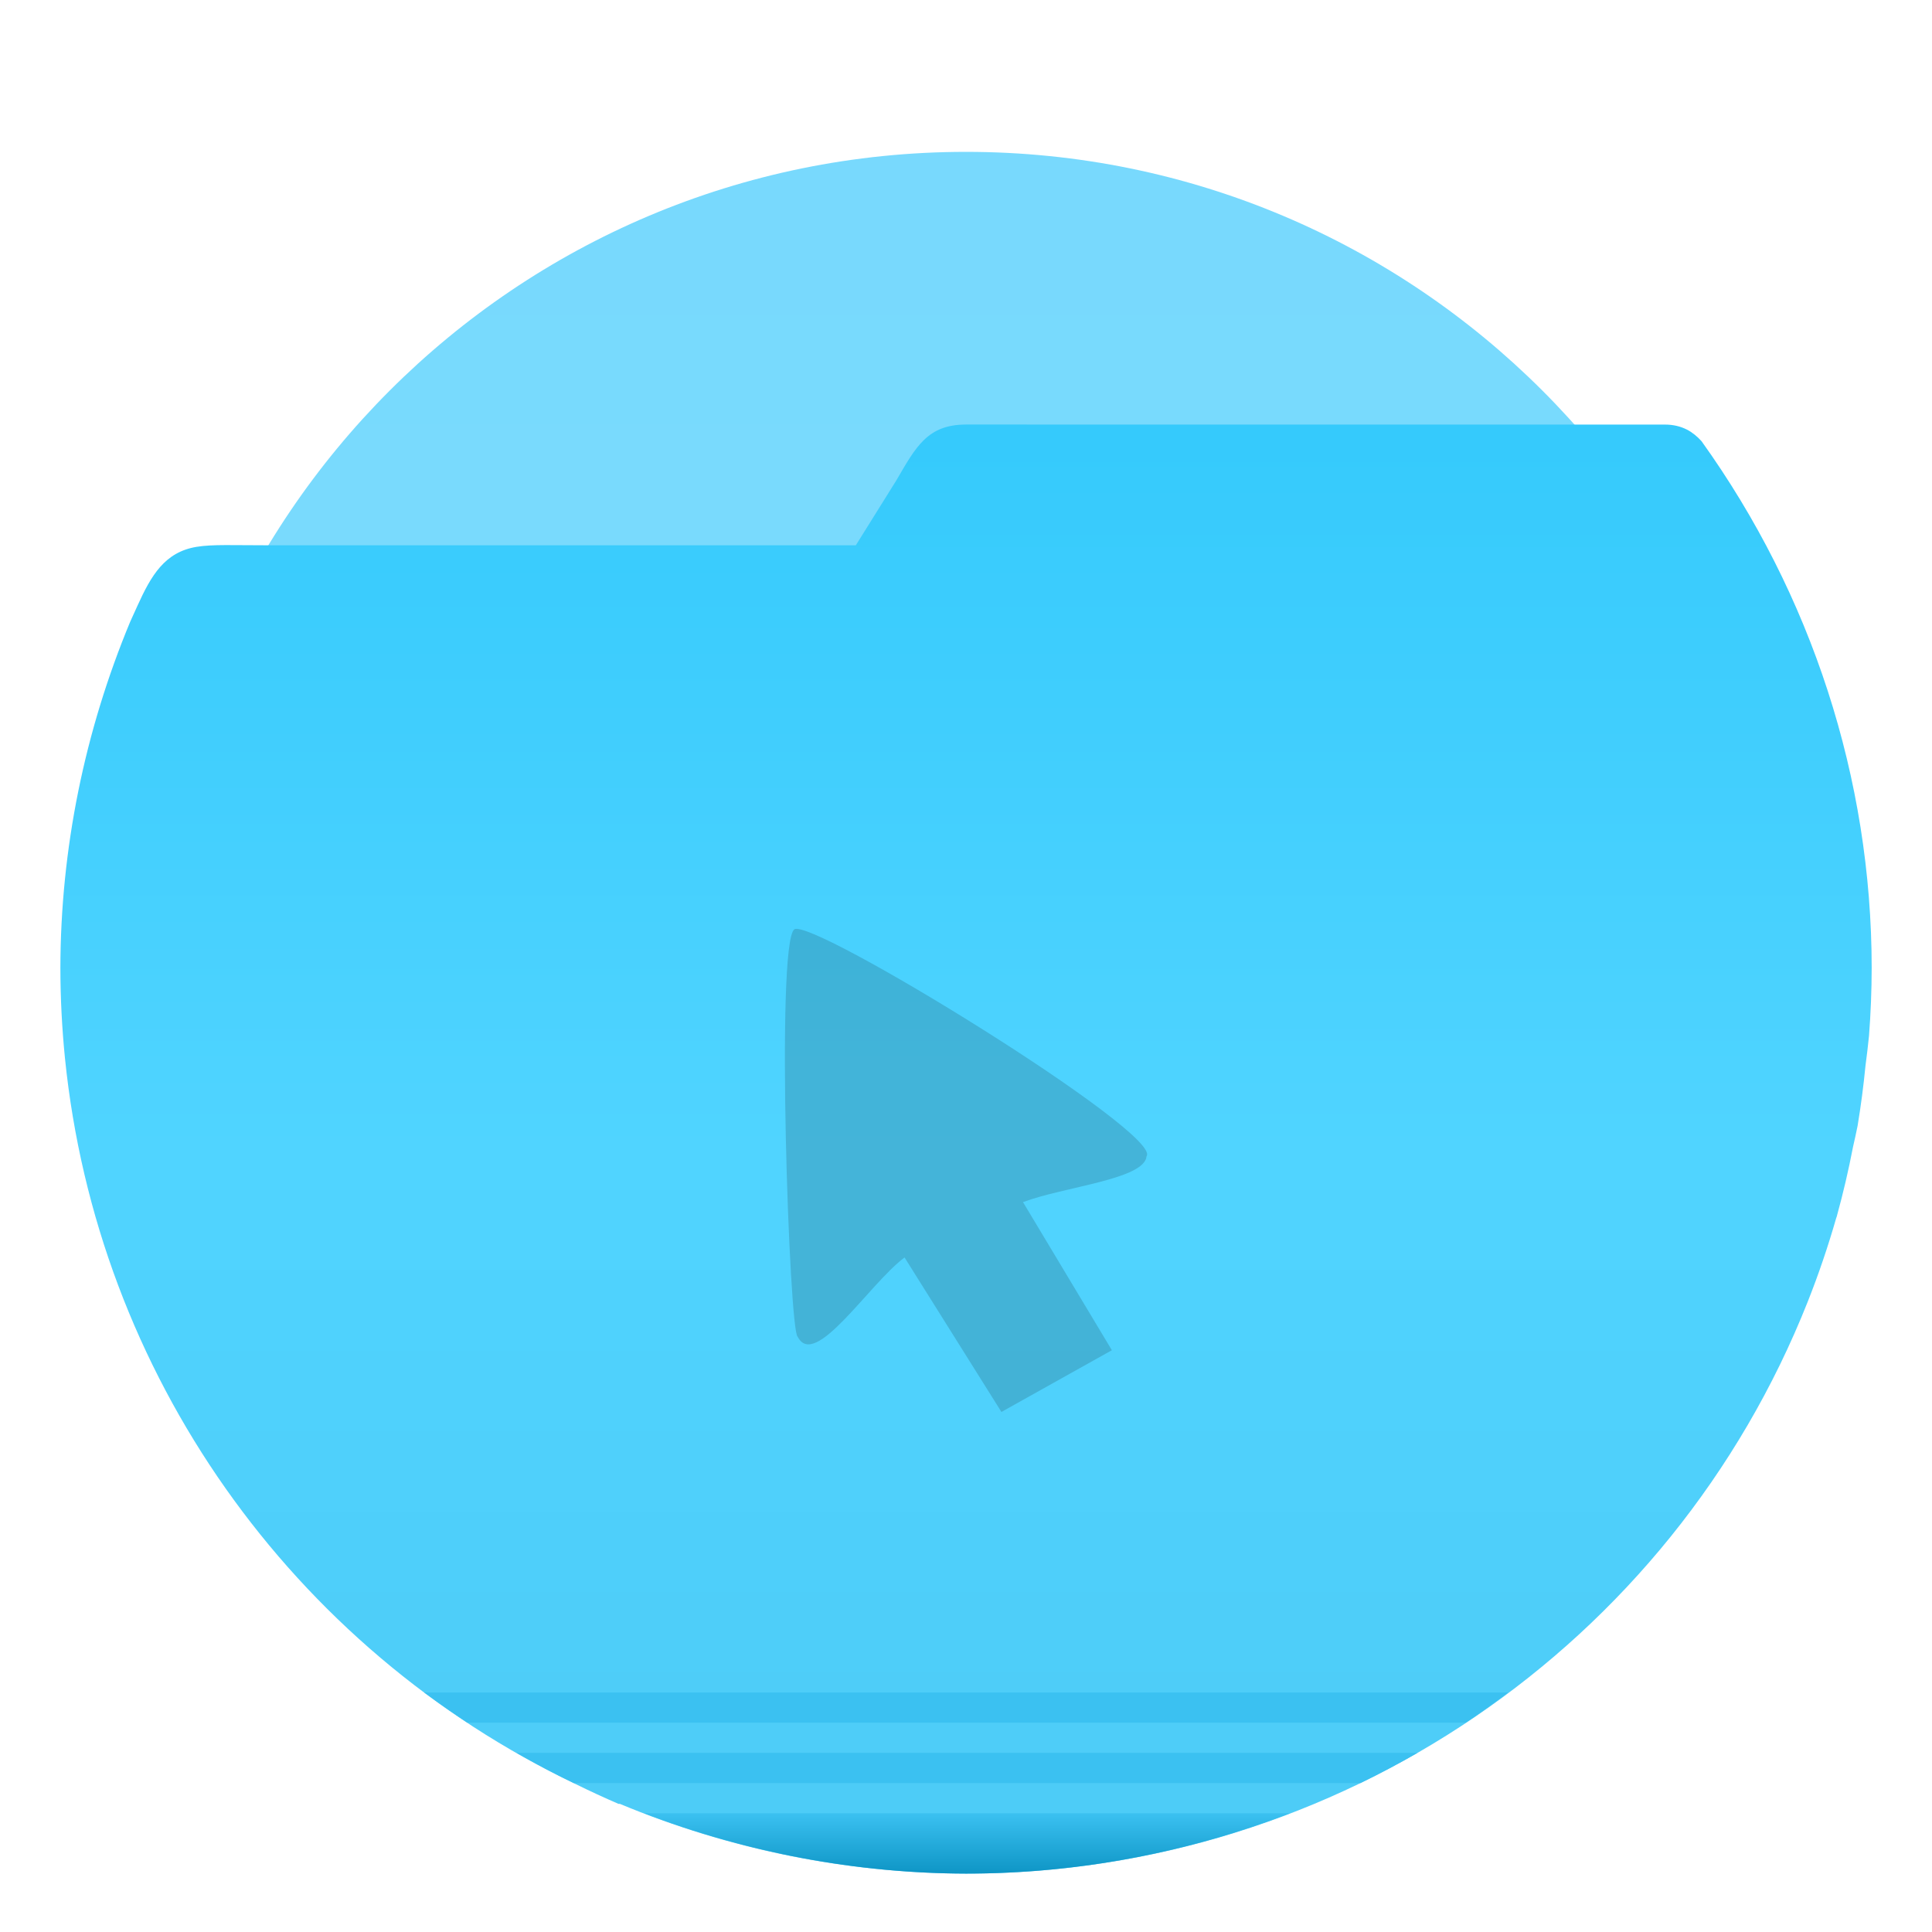
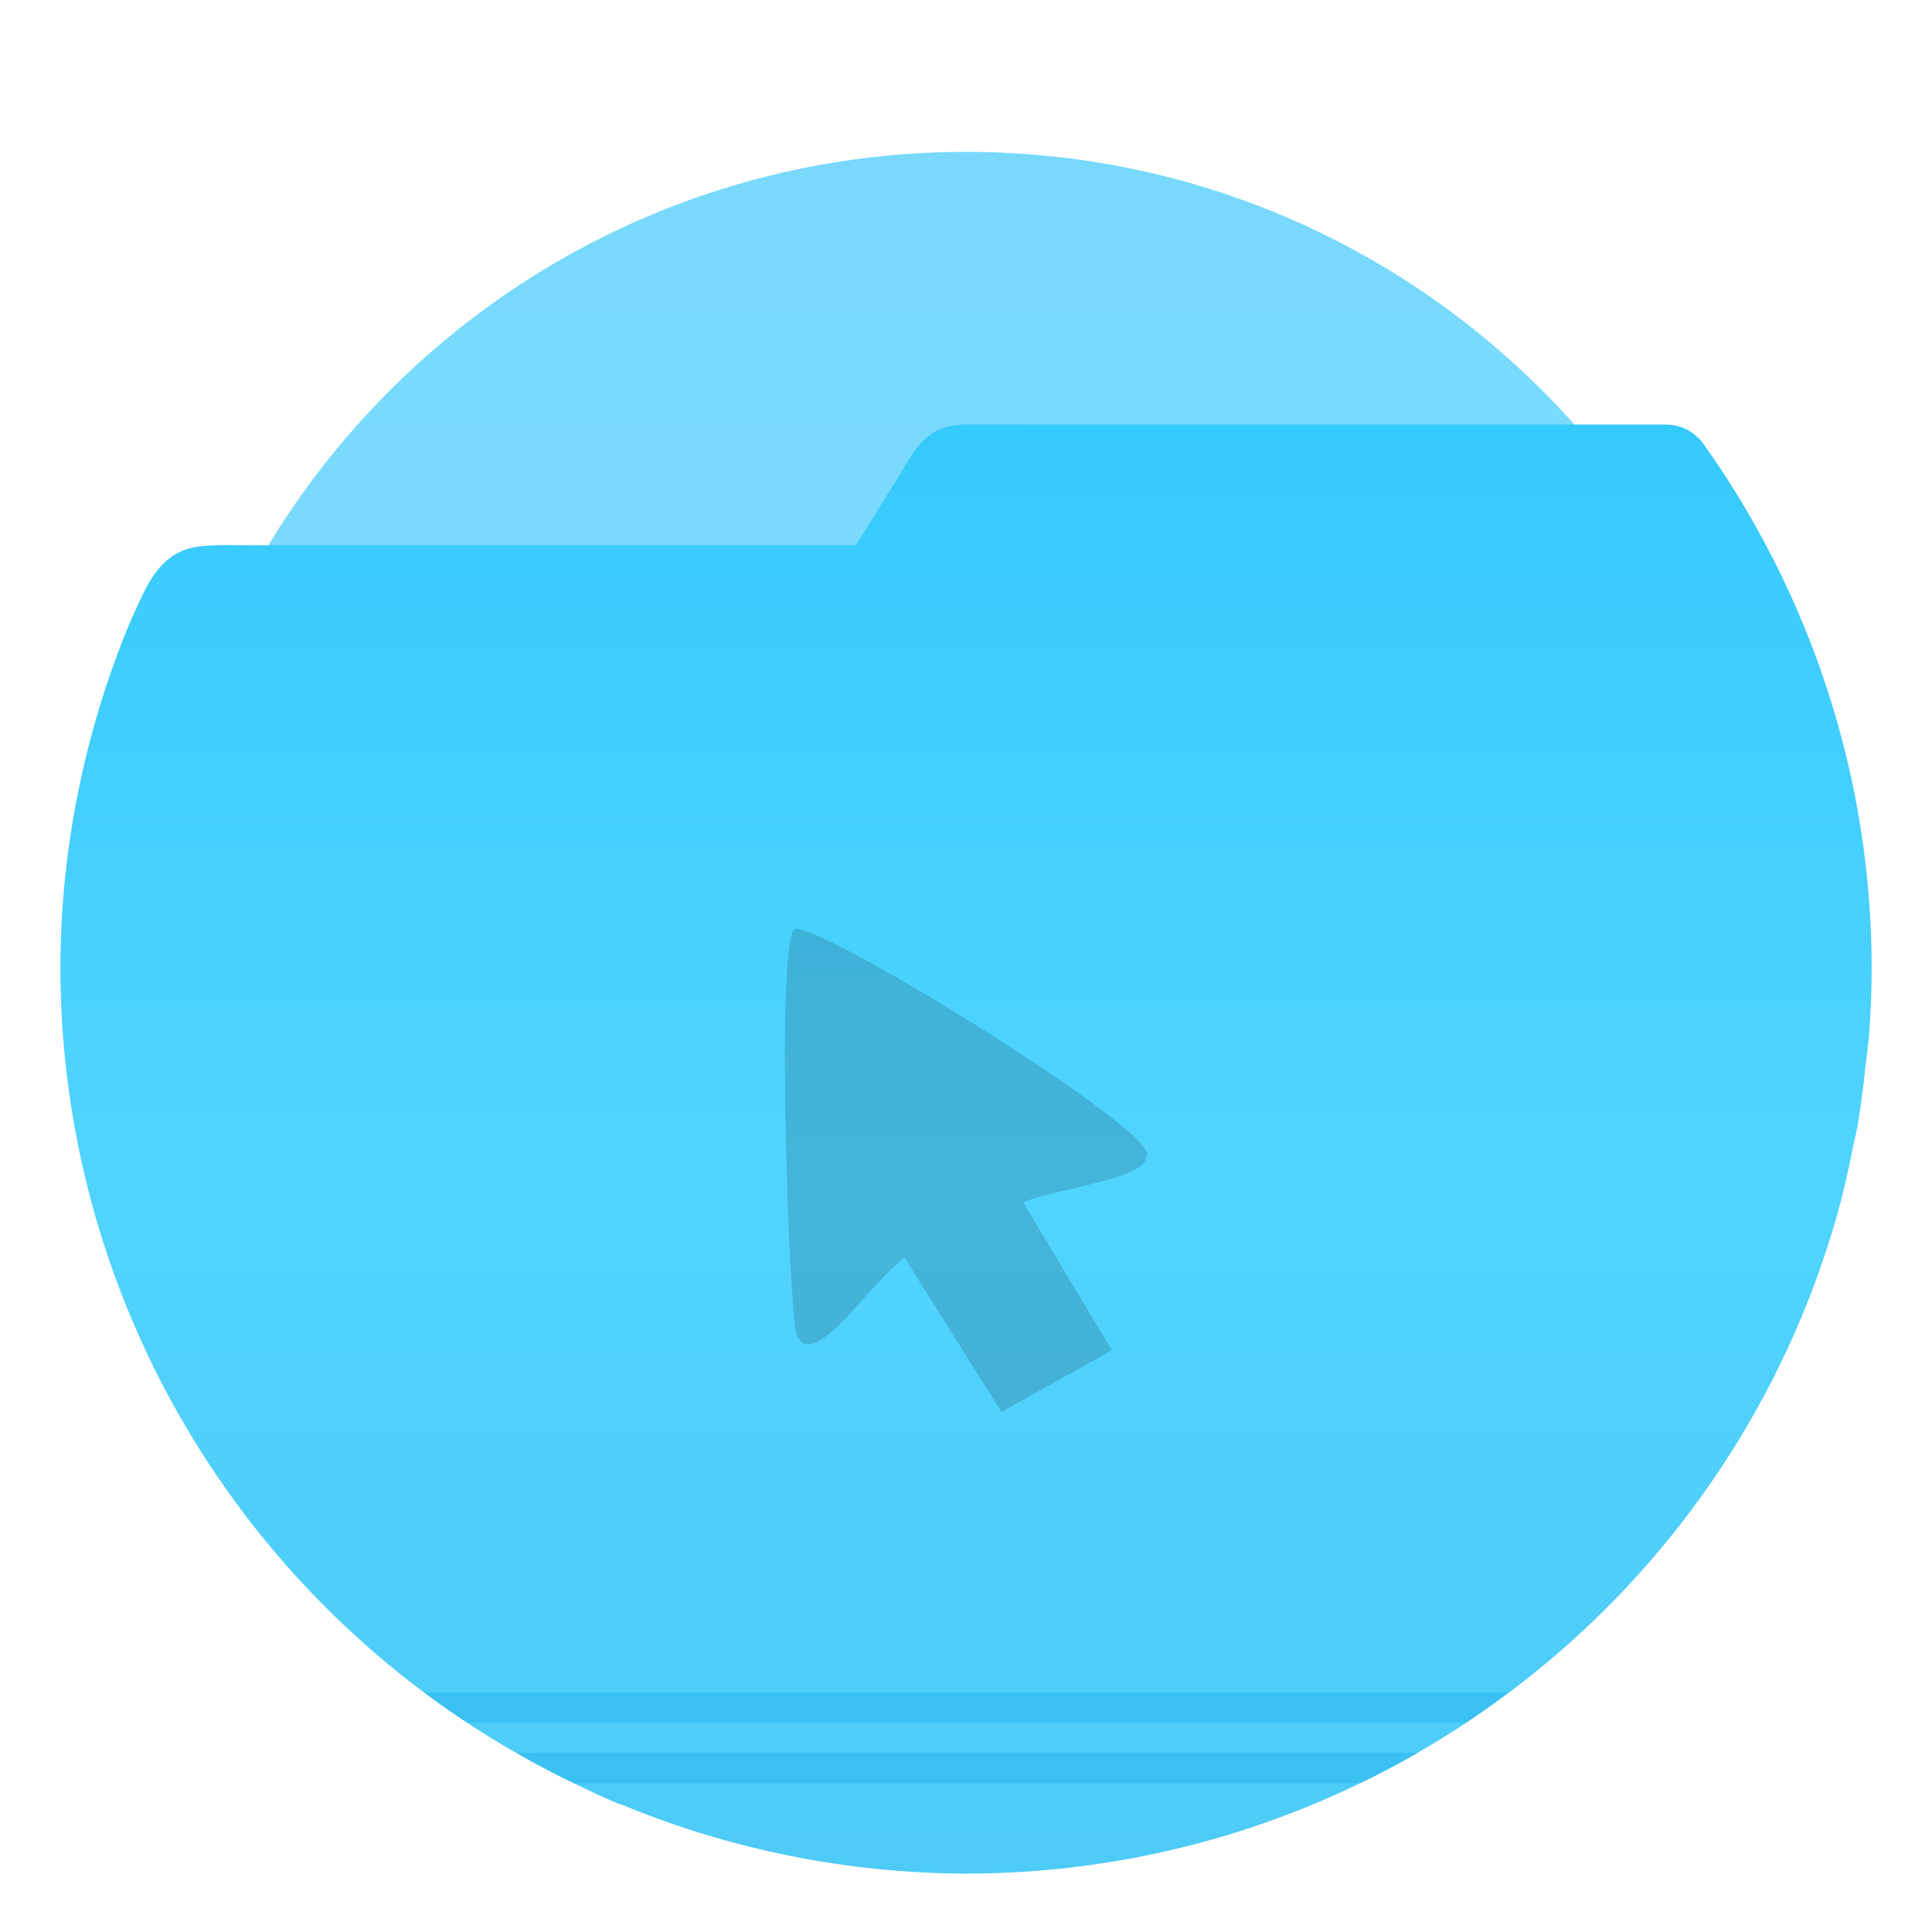
<svg xmlns="http://www.w3.org/2000/svg" width="64" height="64" version="1.1" viewBox="0 0 16.933 16.933">
  <defs>
    <linearGradient id="c" x1="8.466" x2="8.466" y1="284.41" y2="295.41" gradientTransform="matrix(4.3611 0 0 4.3611 -4.9211 -1226.3)" gradientUnits="userSpaceOnUse">
      <stop stop-color="#35cafc" offset="0" />
      <stop stop-color="#50d4ff" offset=".5" />
      <stop stop-color="#4dcbf6" offset="1" />
    </linearGradient>
    <linearGradient id="b" x1="8.467" x2="8.467" y1="282.18" y2="294.88" gradientTransform="matrix(.97498 0 0 .97498 .21088 7.2211)" gradientUnits="userSpaceOnUse">
      <stop stop-color="#78d9fd" offset="0" />
      <stop stop-color="#7bdeff" offset="1" />
    </linearGradient>
-     <linearGradient id="a" x1="8.466" x2="8.466" y1="294.95" y2="295.41" gradientTransform="matrix(4.3611 0 0 4.3611 -4.9211 -1226.3)" gradientUnits="userSpaceOnUse">
-       <stop stop-color="#3bc1f1" offset="0" />
-       <stop stop-color="#0e95c5" offset="1" />
-     </linearGradient>
  </defs>
  <g transform="matrix(1.1539 0 0 1.1539 -1.302 -324.46)" style="paint-order:stroke markers fill">
    <circle cx="8.466" cy="288.53" r="6.191" fill="url(#b)" stroke-width=".751" />
    <g stroke-width="3.276">
      <path transform="matrix(.2293 0 0 .2293 1.1284 281.2)" d="m32 14c-1.278 0-1.661 0.738-2.307 1.846l-1.344 2.154h-19.35c-1.291 0-1.958-0.036-2.488 0.051-1.059 0.174-1.507 0.957-1.957 1.949l-0.242 0.533c-1.508 3.627-2.305 7.518-2.312 11.463 8.897e-4 1.001 0.052 2.001 0.152 2.996 1.058 10.424 7.477 19.54 16.934 24.051 0.461 0.227 0.928 0.443 1.4 0.646h0.045c3.635 1.516 7.531 2.3 11.469 2.311 12.298-0.004 23.348-7.514 27.881-18.945 0.359-0.906 0.672-1.827 0.941-2.764l0.027-0.078v-0.006c0.207-0.752 0.384-1.51 0.531-2.275 0.054-0.232 0.104-0.466 0.152-0.699 0.11-0.663 0.197-1.327 0.262-1.996 0.045-0.331 0.083-0.662 0.117-0.994 0.057-0.747 0.087-1.497 0.088-2.246-0.003-6.274-1.995-12.365-5.637-17.447-0.143-0.156-0.3-0.289-0.484-0.383-0.209-0.106-0.45-0.166-0.727-0.166z" fill="url(#c)" />
-       <path transform="matrix(.2293 0 0 .2293 1.1284 281.2)" d="m21.332 60c3.404 1.306 7.017 1.99 10.668 2 3.746-0.001 7.371-0.707 10.736-2h-21.404z" fill="url(#a)" />
      <path transform="matrix(.2293 0 0 .2293 1.1284 281.2)" d="m14.051 56c0.465 0.347 0.945 0.679 1.432 1h33.07c0.479-0.317 0.944-0.656 1.404-1h-35.906zm3.059 2c0.617 0.353 1.246 0.689 1.893 1h26.062c0.642-0.311 1.271-0.645 1.889-1h-29.844z" fill="#3bc1f1" />
    </g>
  </g>
  <path d="m7.928 11.021c-0.312 0.233-0.788 0.99-0.937 0.694-0.074-0.042-0.193-3.438-0.03-3.569 0.142-0.114 3.235 1.789 3.088 1.988-0.018 0.203-0.722 0.266-1.083 0.402l0.779 1.298-0.968 0.541" opacity=".15" stroke-width=".423" />
</svg>
